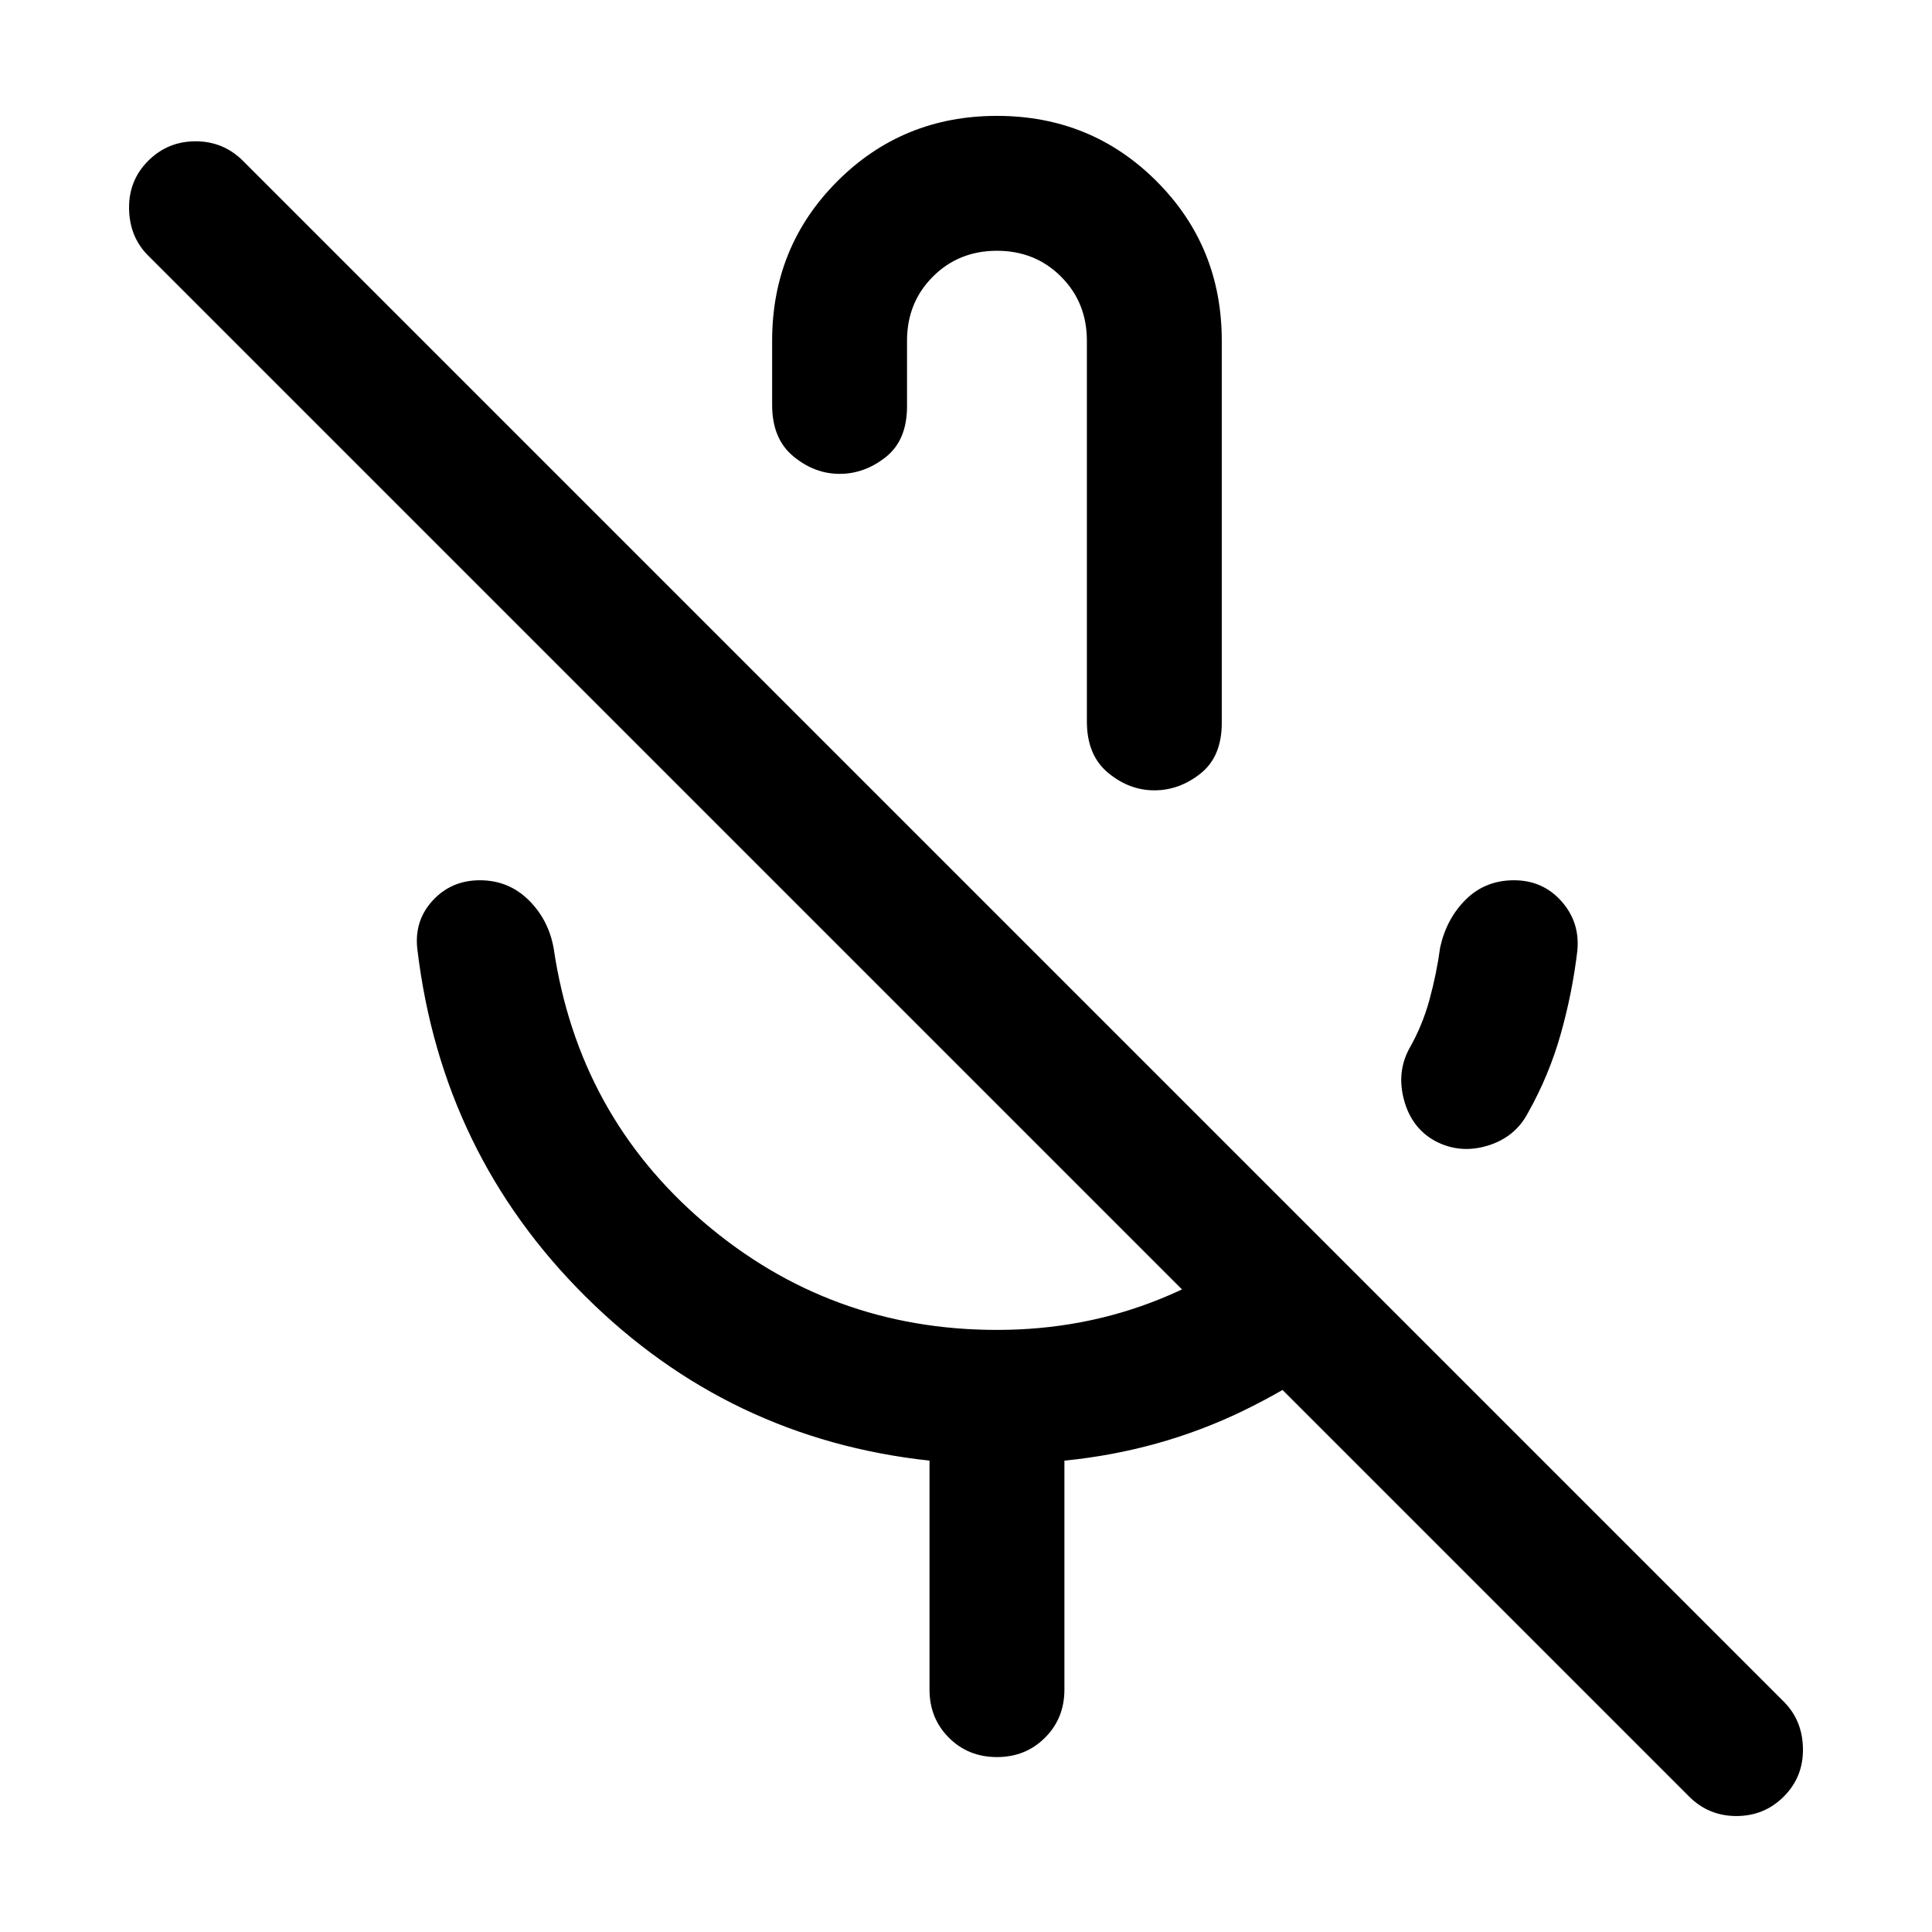
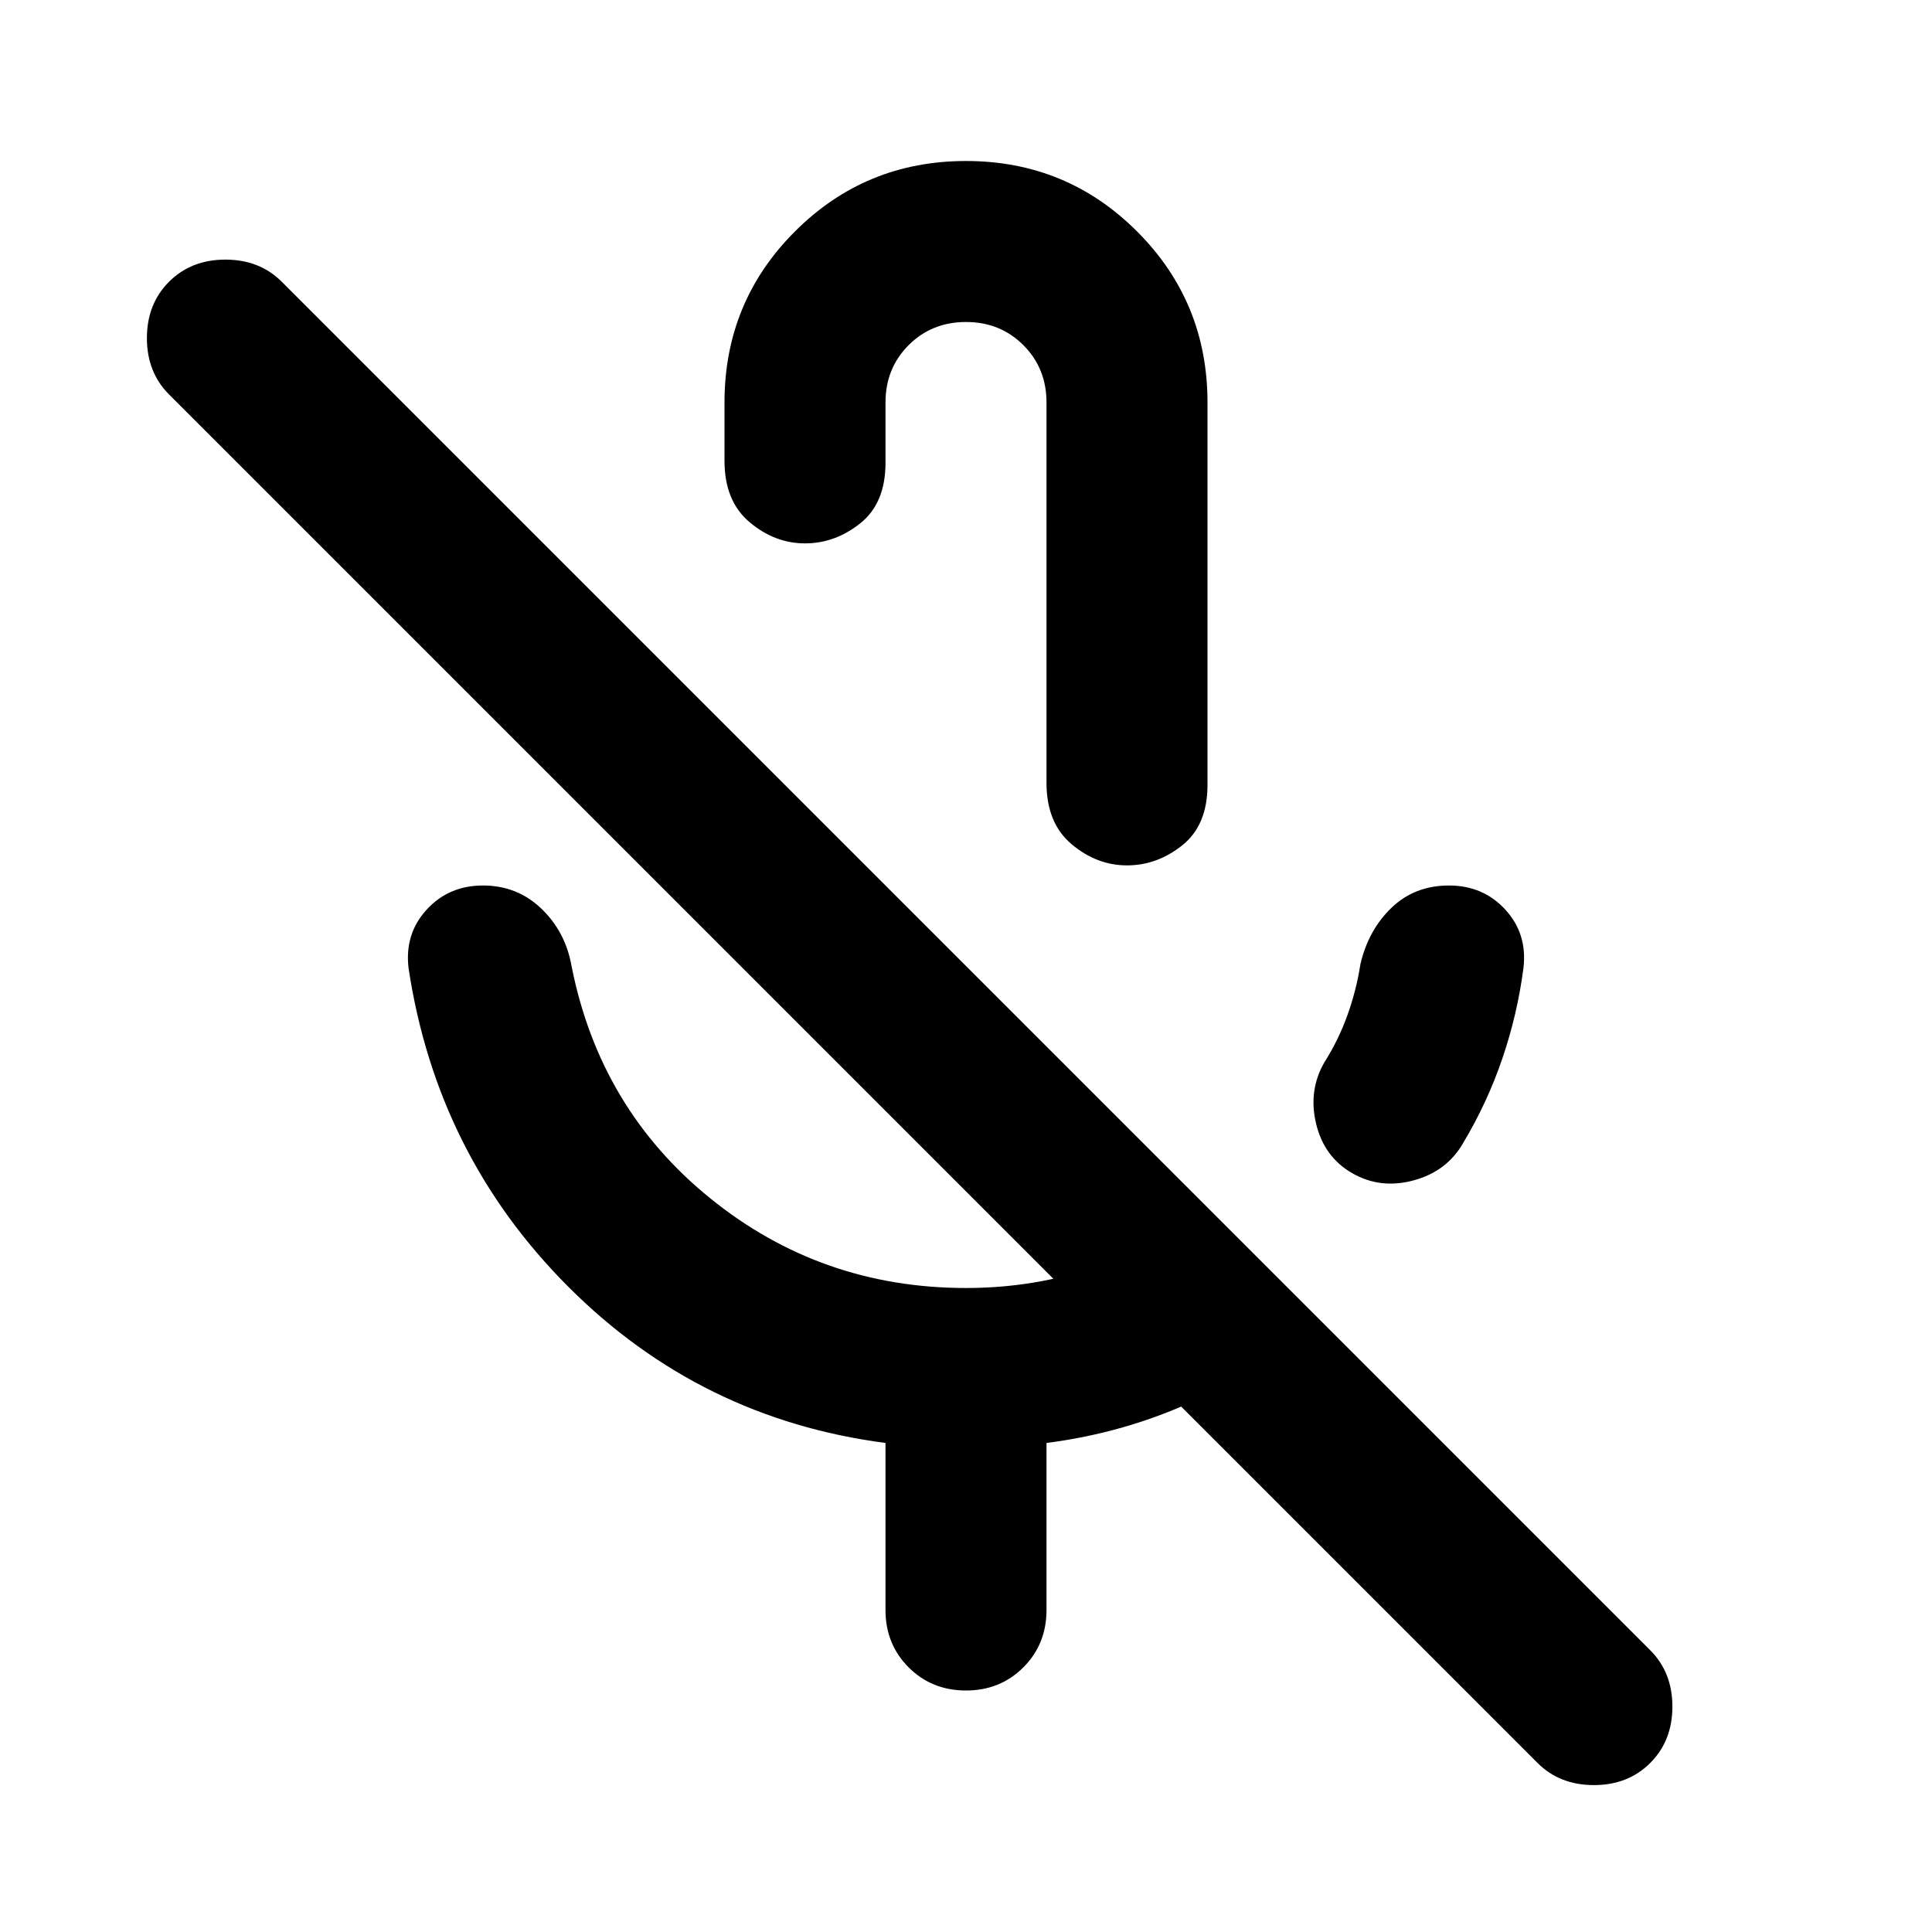
- <svg xmlns="http://www.w3.org/2000/svg" width="126" height="126" viewBox="2.93 6.36 112.79 112.79" fill="none">
-   <path d="M86.737 72.984C85.814 72.486 85.203 71.692 84.903 70.602C84.604 69.512 84.703 68.505 85.201 67.583C85.713 66.688 86.107 65.736 86.382 64.726C86.659 63.716 86.868 62.693 87.008 61.657C87.258 60.54 87.759 59.609 88.513 58.866C89.267 58.122 90.203 57.75 91.32 57.75C92.437 57.75 93.359 58.157 94.085 58.972C94.812 59.786 95.122 60.751 95.015 61.869C94.82 63.511 94.495 65.135 94.041 66.741C93.587 68.345 92.952 69.871 92.138 71.319C91.64 72.275 90.854 72.916 89.78 73.243C88.707 73.569 87.692 73.483 86.737 72.984ZM61.132 13.125C64.8 13.125 67.905 14.396 70.446 16.936C72.987 19.477 74.257 22.582 74.257 26.25V48.562C74.257 49.875 73.845 50.859 73.02 51.516C72.195 52.172 71.296 52.5 70.32 52.5C69.343 52.5 68.443 52.158 67.619 51.475C66.794 50.792 66.382 49.794 66.382 48.481V26.25C66.382 24.762 65.879 23.516 64.873 22.509C63.867 21.503 62.62 21 61.132 21C59.645 21 58.398 21.503 57.392 22.509C56.386 23.516 55.882 24.762 55.882 26.25V30.086C55.882 31.399 55.47 32.383 54.646 33.04C53.821 33.696 52.92 34.024 51.945 34.024C50.969 34.024 50.069 33.682 49.244 32.999C48.419 32.316 48.007 31.318 48.007 30.006V26.25C48.007 22.582 49.278 19.477 51.819 16.936C54.36 14.396 57.464 13.125 61.132 13.125ZM57.195 105V91.632C49.38 90.784 42.683 87.588 37.103 82.042C31.523 76.495 28.256 69.754 27.3 61.819C27.159 60.701 27.452 59.744 28.178 58.947C28.905 58.149 29.828 57.75 30.945 57.75C32.062 57.75 33.011 58.135 33.792 58.906C34.572 59.676 35.06 60.62 35.255 61.737C36.212 68.219 39.138 73.55 44.035 77.73C48.931 81.91 54.63 84 61.132 84C64.511 84 67.686 83.398 70.659 82.193C73.63 80.988 76.26 79.319 78.548 77.186L84.162 82.798C81.624 85.181 78.737 87.157 75.499 88.725C72.261 90.293 68.785 91.262 65.07 91.632V105C65.07 106.117 64.693 107.053 63.938 107.806C63.185 108.56 62.25 108.938 61.132 108.938C60.015 108.938 59.079 108.56 58.325 107.806C57.572 107.053 57.195 106.117 57.195 105ZM101.538 111.24L11.58 21.282C10.853 20.555 10.481 19.642 10.465 18.542C10.448 17.441 10.82 16.51 11.58 15.75C12.341 14.99 13.263 14.609 14.347 14.609C15.43 14.609 16.352 14.99 17.113 15.75L107.07 105.706C107.797 106.433 108.169 107.347 108.186 108.448C108.202 109.548 107.83 110.478 107.07 111.24C106.31 112 105.387 112.38 104.303 112.38C103.22 112.38 102.298 112 101.538 111.24Z" fill="black" />
+ <svg xmlns="http://www.w3.org/2000/svg" width="126" height="126" viewBox="0 0 126 126" fill="none">
+   <mask id="mask0_559_213" style="mask-type:alpha" maskUnits="userSpaceOnUse" x="0" y="0" width="126" height="126">
+     <rect width="126" height="126" fill="#D9D9D9" />
+   </mask>
+   <g mask="url(#mask0_559_213)">
+     <path d="M88.2 76.519C86.975 75.819 86.187 74.747 85.837 73.303C85.487 71.859 85.662 70.525 86.362 69.3C86.975 68.338 87.478 67.309 87.872 66.216C88.265 65.122 88.55 64.006 88.725 62.869C89.075 61.381 89.753 60.156 90.759 59.194C91.765 58.231 93.012 57.75 94.5 57.75C95.987 57.75 97.212 58.275 98.175 59.325C99.137 60.375 99.531 61.644 99.356 63.131C99.094 65.144 98.634 67.112 97.978 69.037C97.322 70.963 96.469 72.8 95.419 74.55C94.719 75.775 93.647 76.584 92.203 76.978C90.759 77.372 89.425 77.219 88.2 76.519ZM63 10.5C67.375 10.5 71.094 12.031 74.156 15.094C77.219 18.156 78.75 21.875 78.75 26.25V51.188C78.75 52.938 78.203 54.25 77.109 55.125C76.015 56 74.812 56.438 73.5 56.438C72.187 56.438 70.984 55.978 69.89 55.059C68.797 54.141 68.25 52.806 68.25 51.056V26.25C68.25 24.762 67.747 23.516 66.74 22.509C65.734 21.503 64.487 21 63 21C61.512 21 60.265 21.503 59.259 22.509C58.253 23.516 57.75 24.762 57.75 26.25V30.188C57.75 31.938 57.203 33.25 56.109 34.125C55.015 35 53.812 35.438 52.5 35.438C51.187 35.438 49.984 34.978 48.89 34.059C47.797 33.141 47.25 31.806 47.25 30.056V26.25C47.25 21.875 48.781 18.156 51.844 15.094C54.906 12.031 58.625 10.5 63 10.5ZM57.75 105V94.106C49.7 93.056 42.809 89.666 37.078 83.934C31.347 78.203 27.869 71.269 26.644 63.131C26.469 61.644 26.862 60.375 27.825 59.325C28.787 58.275 30.012 57.75 31.5 57.75C32.987 57.75 34.256 58.253 35.306 59.259C36.356 60.266 37.012 61.513 37.275 63C38.5 69.213 41.519 74.266 46.331 78.159C51.144 82.053 56.7 84 63 84C65.975 84 68.797 83.541 71.465 82.622C74.134 81.703 76.562 80.412 78.75 78.75L86.231 86.231C83.694 88.244 80.915 89.95 77.897 91.35C74.878 92.75 71.662 93.669 68.25 94.106V105C68.25 106.488 67.747 107.734 66.74 108.741C65.734 109.747 64.487 110.25 63 110.25C61.512 110.25 60.265 109.747 59.259 108.741C58.253 107.734 57.75 106.488 57.75 105ZM100.275 114.975L11.025 25.725C10.062 24.762 9.581 23.538 9.581 22.05C9.581 20.562 10.062 19.337 11.025 18.375C11.987 17.413 13.212 16.931 14.7 16.931C16.187 16.931 17.412 17.413 18.375 18.375L107.625 107.625C108.587 108.588 109.069 109.813 109.069 111.3C109.069 112.788 108.587 114.013 107.625 114.975C106.662 115.938 105.437 116.419 103.95 116.419C102.462 116.419 101.237 115.938 100.275 114.975Z" fill="black" />
+   </g>
</svg>
